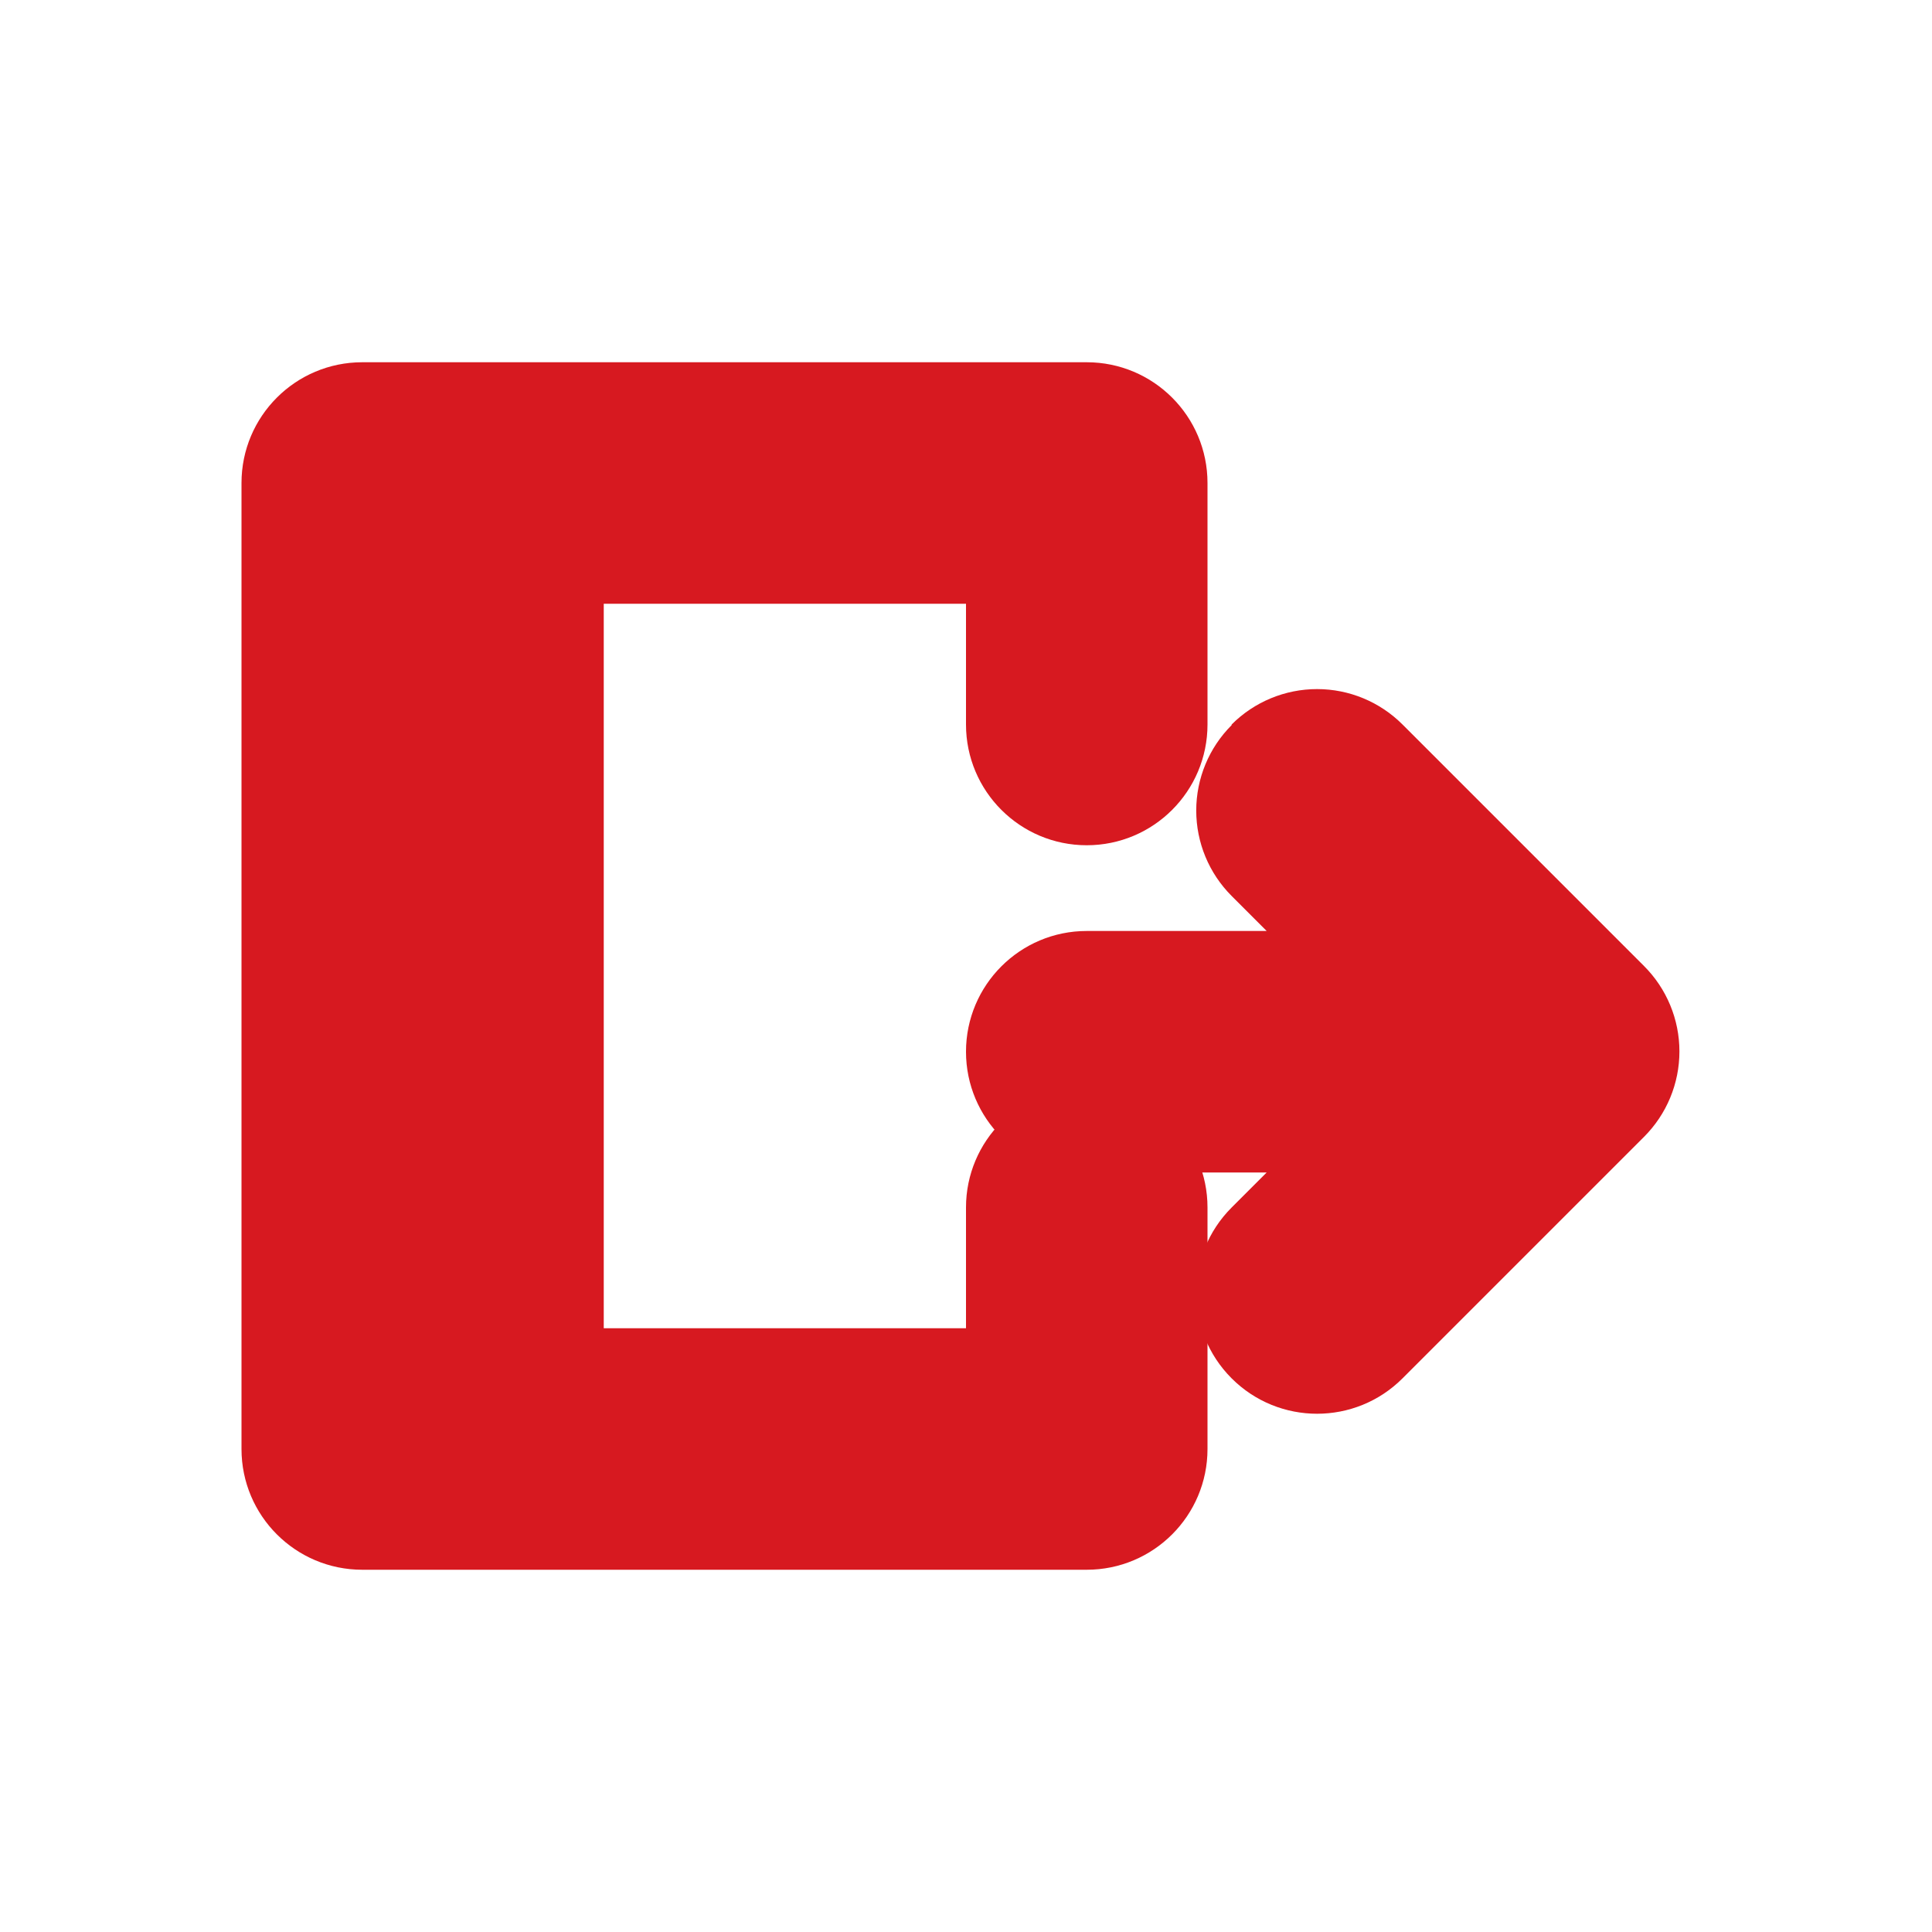
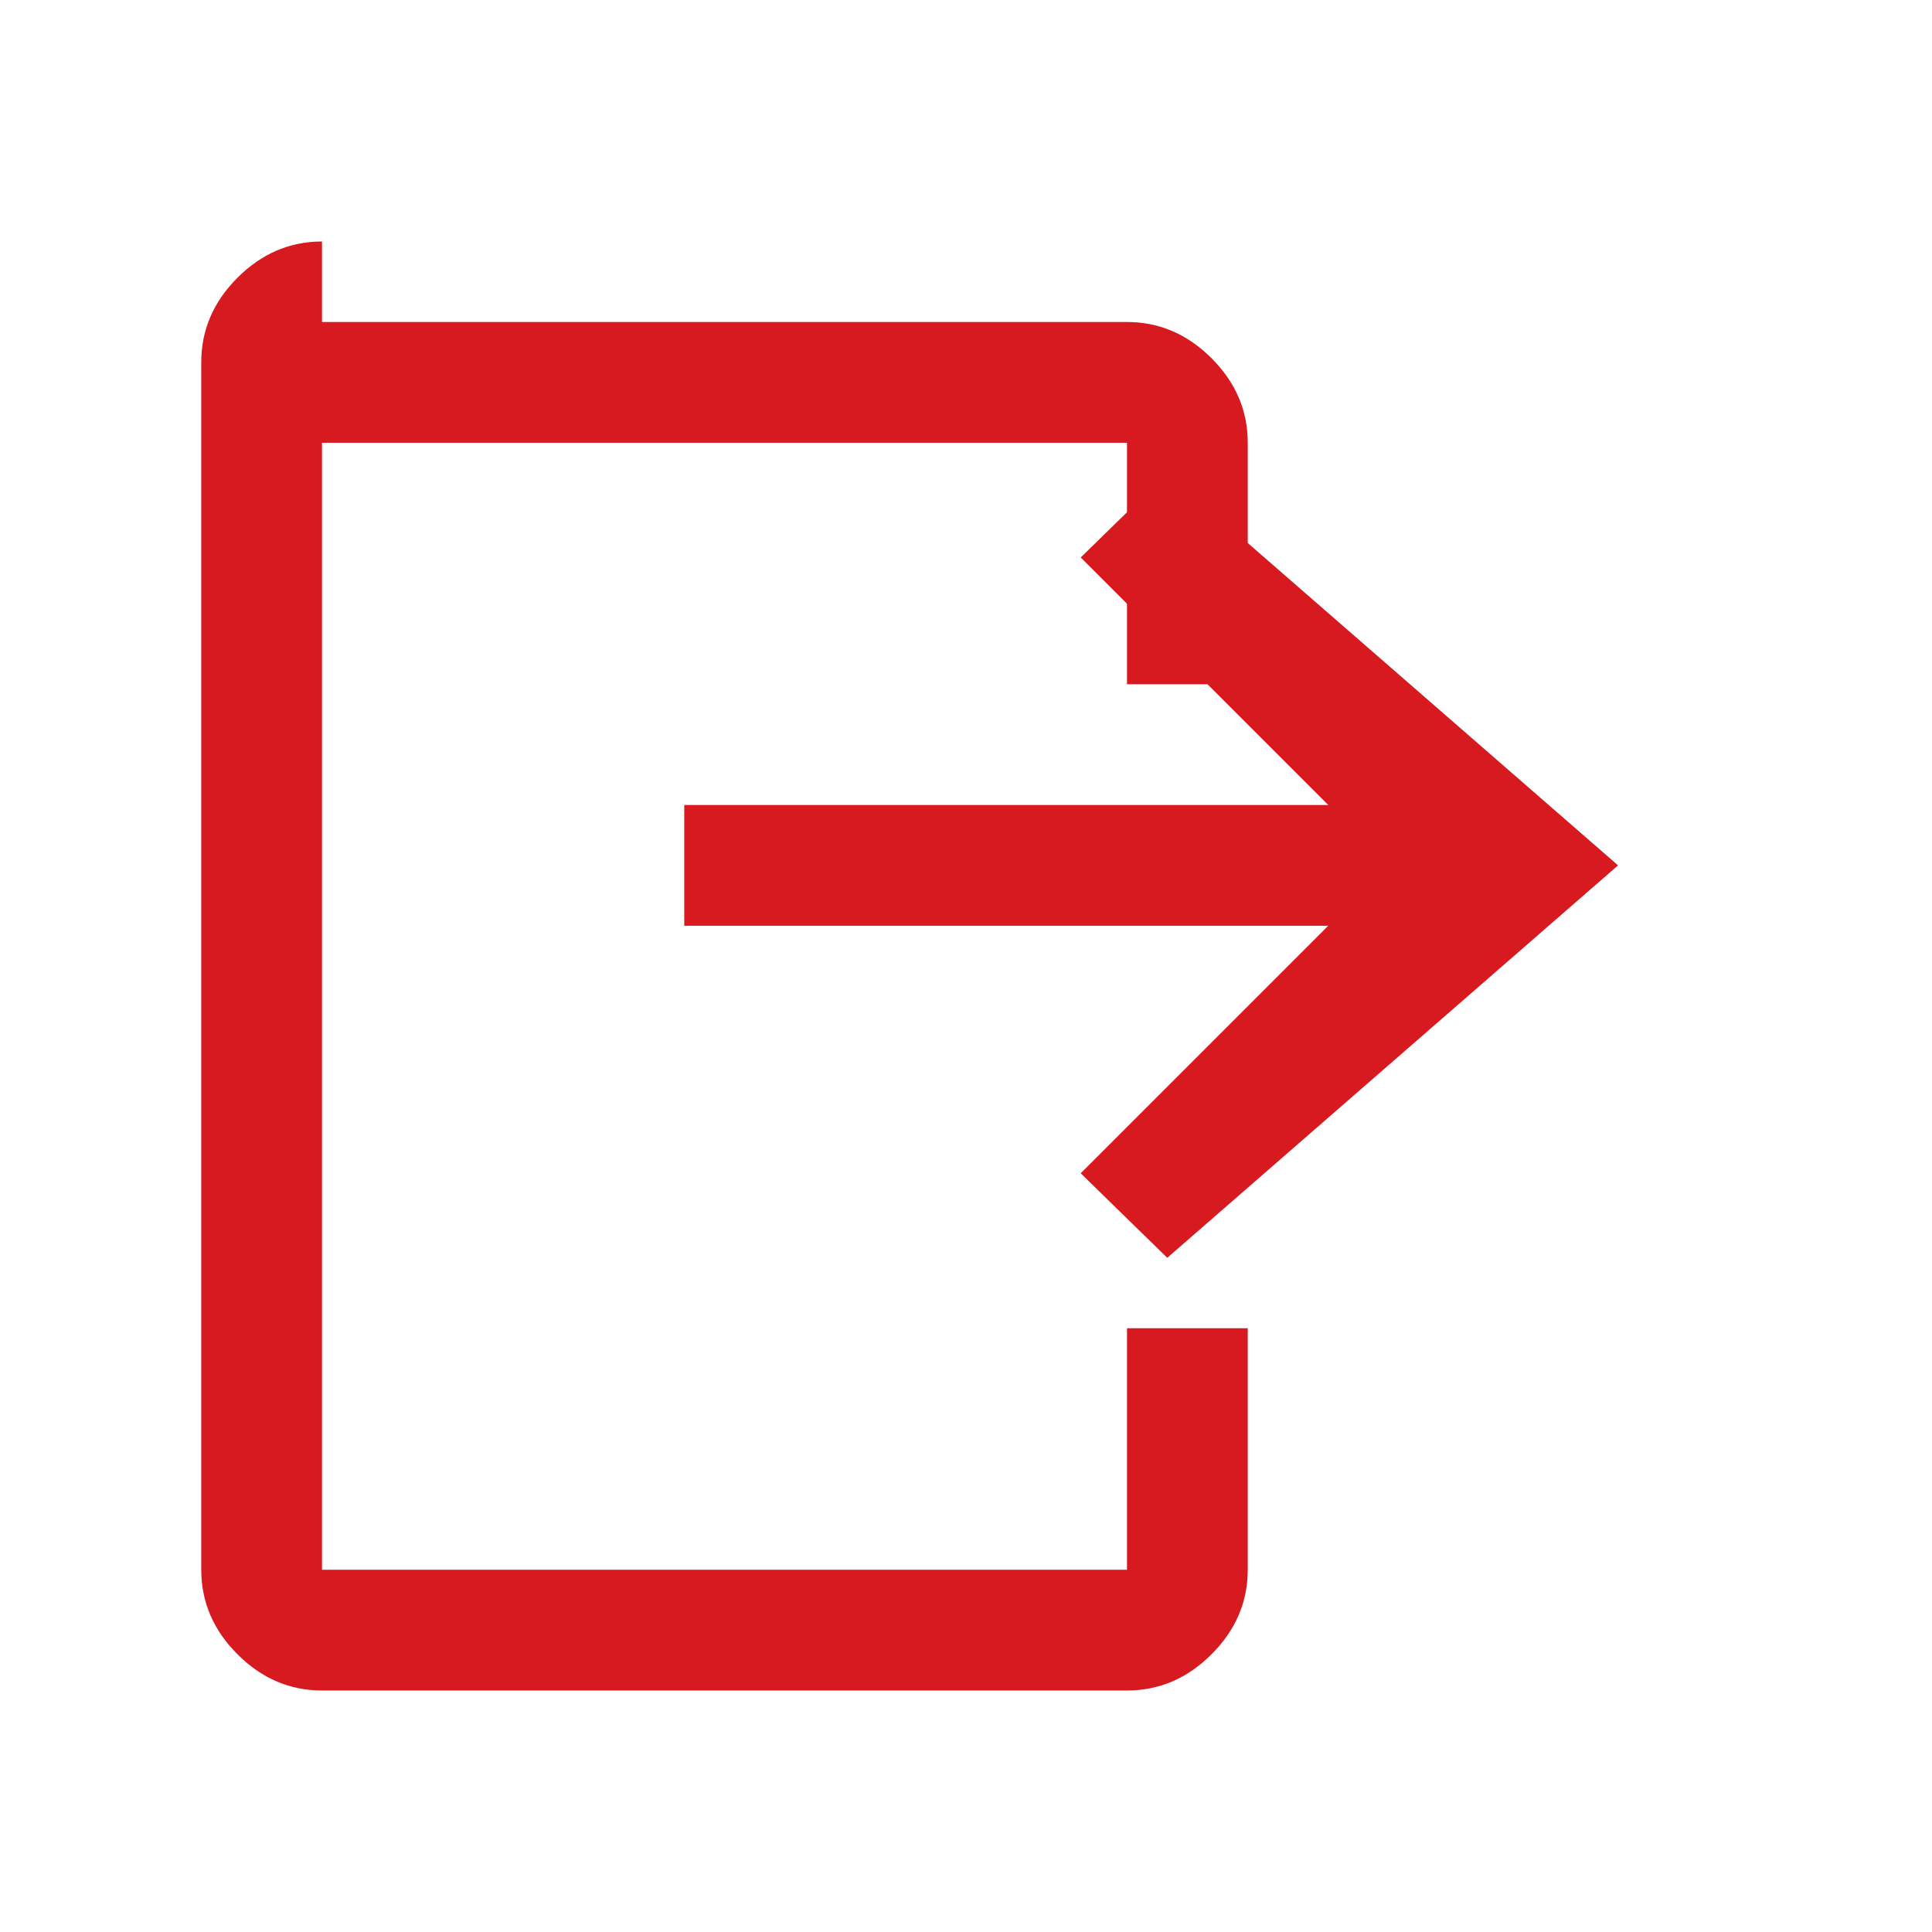
- <svg xmlns="http://www.w3.org/2000/svg" viewBox="0 0 1024 1024" width="1024" height="1024">
-   <path fill="#D71920" d="M192 192h384a64 64 0 0 1 64 64v128a64 64 0 0 1-128 0V320H320v384h192v-64a64 64 0 0 1 128 0v128a64 64 0 0 1-64 64H192a64 64 0 0 1-64-64V256a64 64 0 0 1 64-64z" />
-   <path fill="#D71920" d="M652.8 384a64 64 0 0 1 90.56 0l128 128a64 64 0 0 1 0 90.56l-128 128a64 64 0 0 1-90.56-90.56l18.56-18.56H576a64 64 0 0 1 0-128h95.36l-18.56-18.56a64 64 0 0 1 0-90.56z" />
+ <svg xmlns="http://www.w3.org/2000/svg" viewBox="0 0 48 48" width="48" height="48">
+   <path fill="#D71920" d="M8 8h20q1.2 0 2.1.9.9.9.9 2.1v6h-3v-6H8v28h20v-6h3v6q0 1.2-.9 2.1-.9.9-2.1.9H8q-1.2 0-2.1-.9Q5 40.2 5 39V9q0-1.2.9-2.1Q6.8 6 8 6Z" />
+   <path fill="#D71920" d="M26.85 29.15 33 23H17v-3h16l-6.15-6.15 2.15-2.1L40.2 21.5 29 31.25Z" />
</svg>
